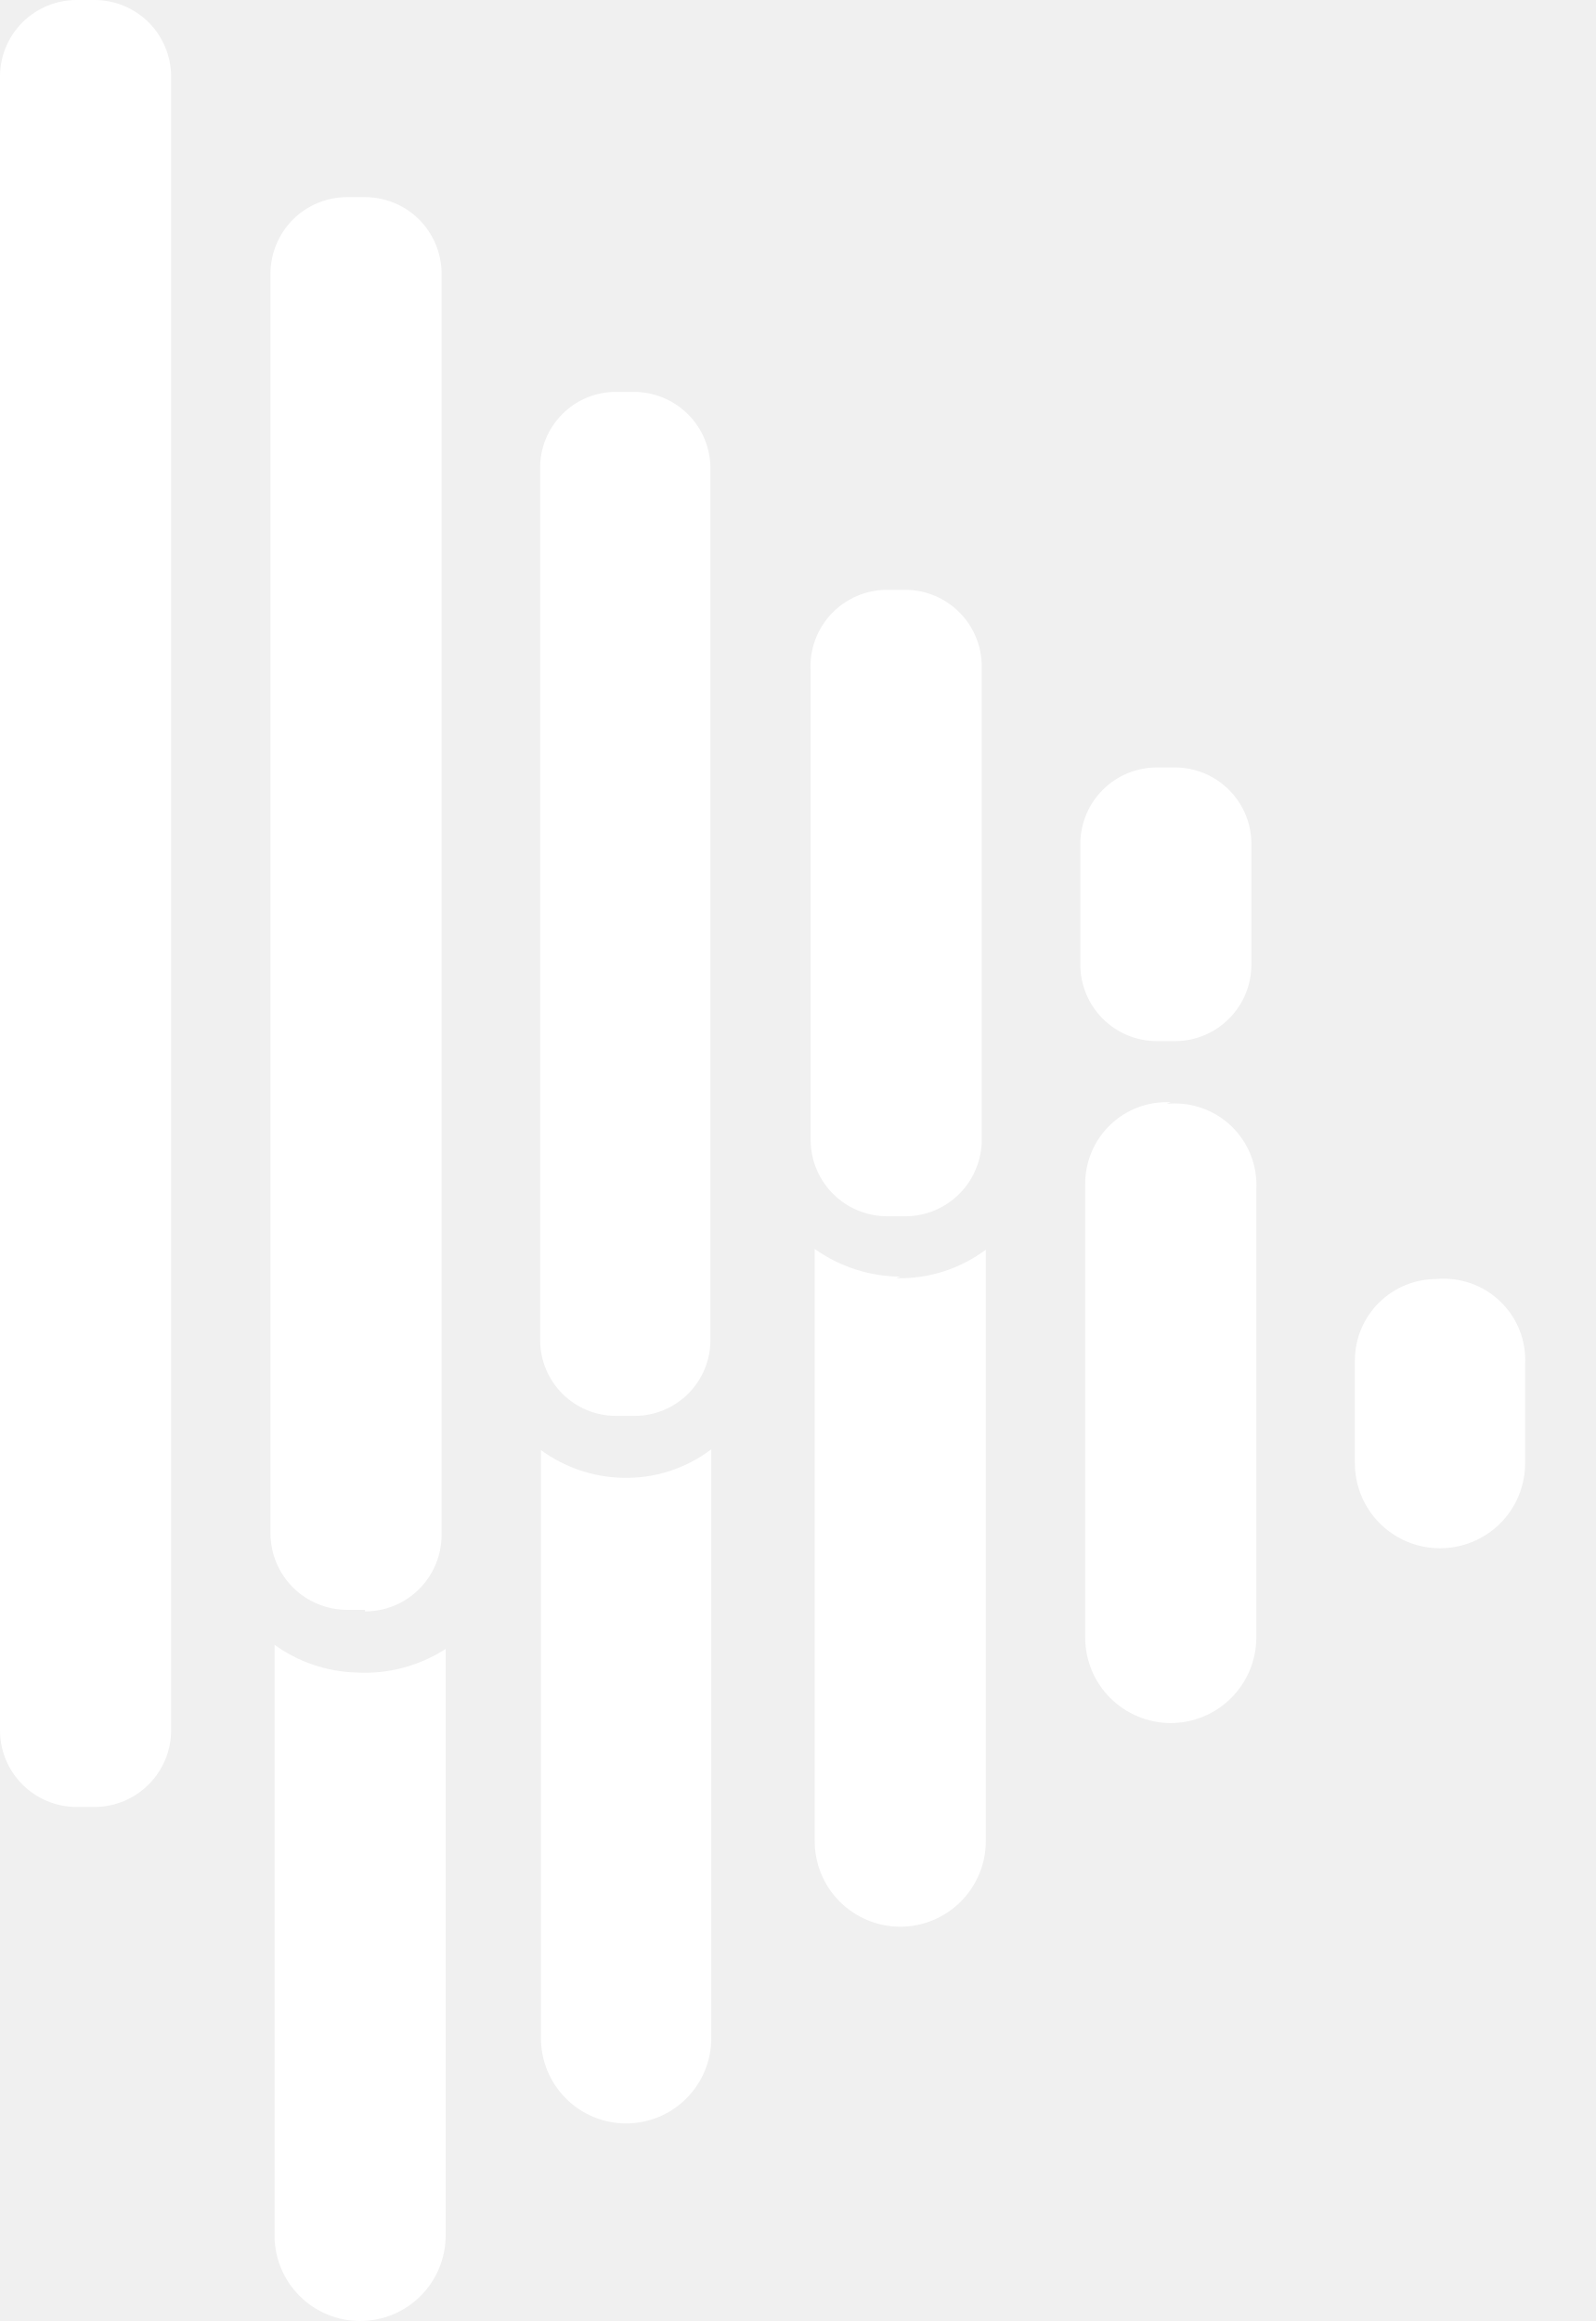
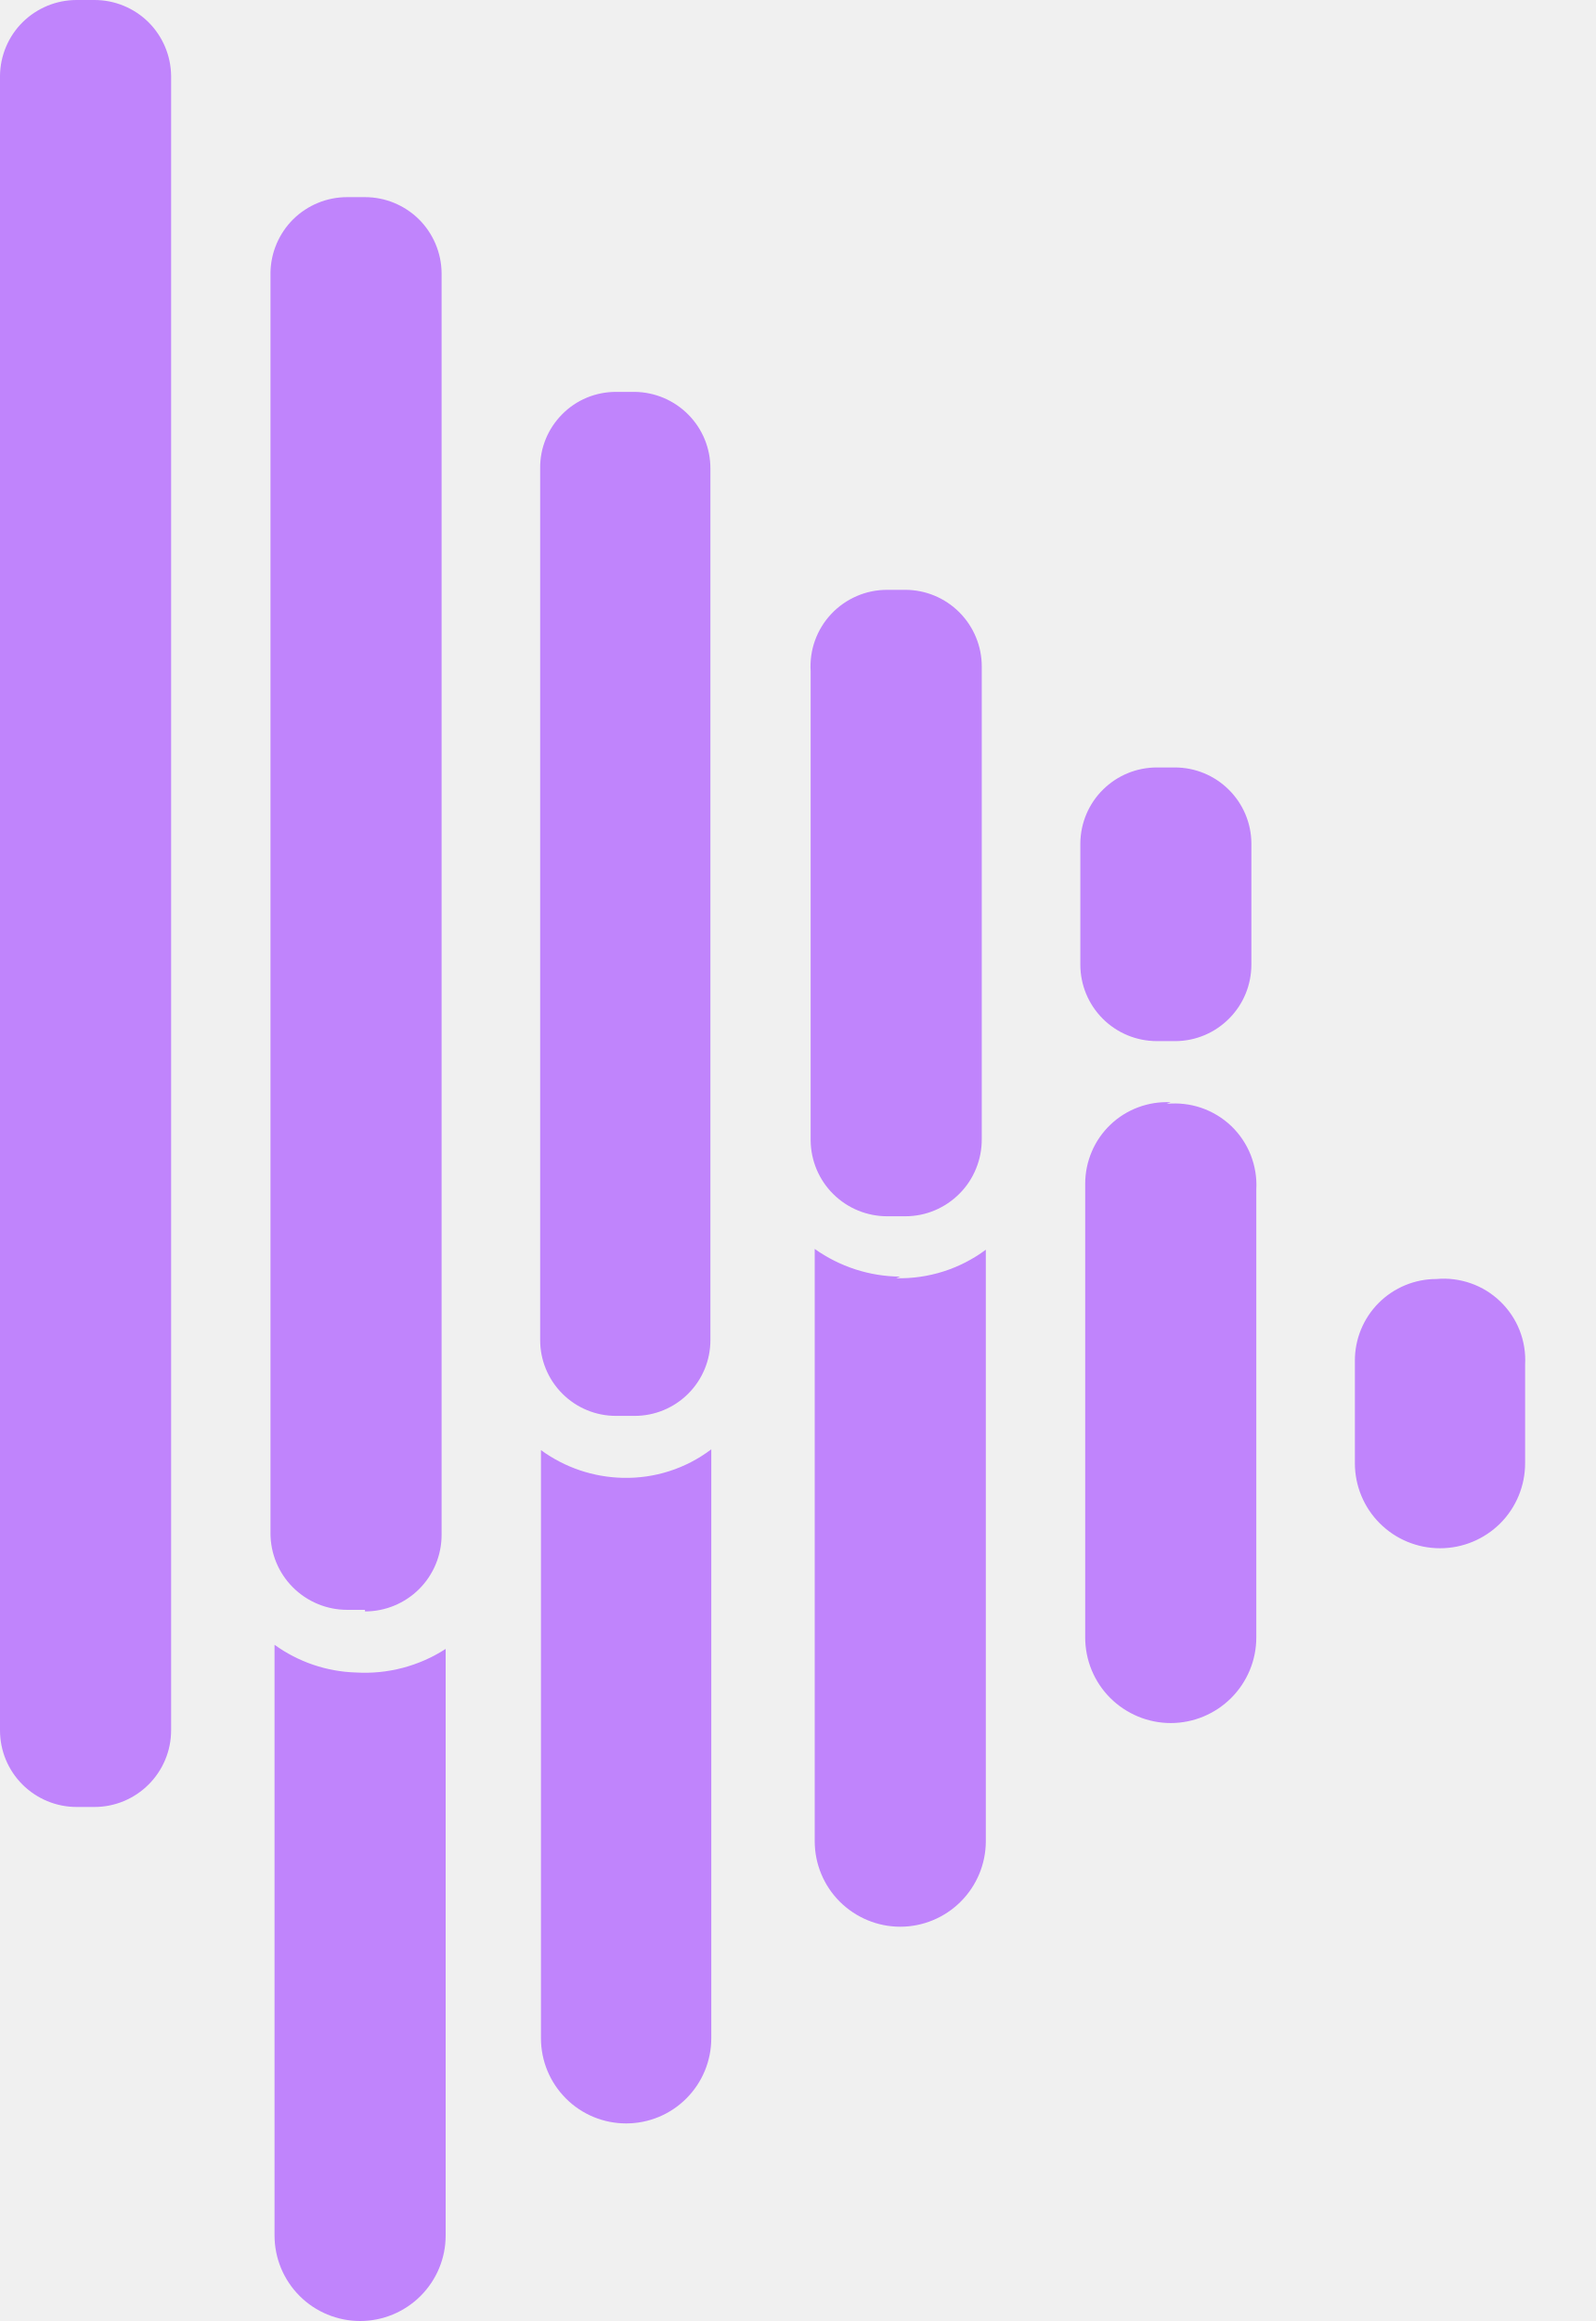
<svg xmlns="http://www.w3.org/2000/svg" width="22" height="32" viewBox="0 0 22 32" fill="none">
-   <path d="M9.806 19.982V28.102C9.806 28.414 9.682 28.712 9.462 28.932C9.242 29.153 8.943 29.276 8.632 29.276C8.321 29.276 8.022 29.153 7.802 28.932C7.582 28.712 7.458 28.414 7.458 28.102V19.993C7.785 20.232 8.177 20.365 8.581 20.375C9.022 20.387 9.454 20.249 9.806 19.982ZM19.802 17.634C19.504 17.634 19.218 17.753 19.008 17.963C18.797 18.174 18.679 18.46 18.679 18.758V20.173C18.679 20.484 18.802 20.783 19.023 21.003C19.243 21.223 19.541 21.346 19.853 21.346C20.164 21.346 20.462 21.223 20.683 21.003C20.903 20.783 21.026 20.484 21.026 20.173V18.814C21.035 18.653 21.009 18.491 20.95 18.341C20.891 18.191 20.8 18.056 20.684 17.944C20.568 17.832 20.429 17.746 20.277 17.693C20.125 17.64 19.963 17.619 19.802 17.634ZM4.908 23.059C4.504 23.047 4.113 22.914 3.785 22.677V30.821C3.785 31.134 3.909 31.433 4.131 31.655C4.352 31.876 4.652 32 4.965 32C5.277 32 5.577 31.876 5.798 31.655C6.02 31.433 6.144 31.134 6.144 30.821V22.734C5.777 22.971 5.344 23.085 4.908 23.059ZM16.14 15.197C15.988 15.189 15.836 15.213 15.693 15.266C15.55 15.319 15.42 15.4 15.31 15.505C15.199 15.611 15.111 15.737 15.052 15.877C14.992 16.017 14.961 16.168 14.961 16.32V22.576C14.961 22.889 15.085 23.189 15.306 23.41C15.528 23.631 15.828 23.756 16.14 23.756C16.453 23.756 16.753 23.631 16.974 23.41C17.195 23.189 17.32 22.889 17.32 22.576V16.399C17.329 16.237 17.302 16.075 17.243 15.924C17.183 15.773 17.091 15.636 16.974 15.524C16.856 15.412 16.716 15.327 16.562 15.274C16.409 15.222 16.246 15.203 16.084 15.219L16.14 15.197ZM12.411 17.601C11.988 17.598 11.576 17.464 11.232 17.219V25.384C11.232 25.697 11.356 25.997 11.577 26.218C11.799 26.439 12.099 26.564 12.411 26.564C12.724 26.564 13.024 26.439 13.245 26.218C13.466 25.997 13.591 25.697 13.591 25.384V17.23C13.235 17.495 12.799 17.634 12.355 17.623L12.411 17.601ZM2.359 23.857V1.045C2.356 0.767 2.243 0.501 2.046 0.305C1.848 0.11 1.581 -1.12311e-05 1.303 8.625e-10H1.056C0.778 -1.12311e-05 0.511 0.11 0.313 0.305C0.115 0.501 0.003 0.767 0 1.045V23.857C0 24.137 0.111 24.405 0.309 24.603C0.507 24.801 0.776 24.913 1.056 24.913H1.303C1.583 24.913 1.851 24.801 2.049 24.603C2.247 24.405 2.359 24.137 2.359 23.857ZM5.032 22.195H4.785C4.505 22.195 4.236 22.083 4.038 21.885C3.84 21.687 3.729 21.419 3.729 21.139V3.763C3.732 3.485 3.845 3.219 4.042 3.023C4.24 2.828 4.507 2.718 4.785 2.718H5.032C5.31 2.718 5.577 2.828 5.775 3.023C5.972 3.219 6.085 3.485 6.088 3.763V21.161C6.088 21.441 5.977 21.71 5.779 21.908C5.581 22.106 5.312 22.217 5.032 22.217V22.195ZM8.75 19.521H8.491C8.214 19.521 7.949 19.411 7.753 19.215C7.557 19.019 7.447 18.754 7.447 18.477V6.458C7.445 6.32 7.471 6.183 7.523 6.055C7.575 5.927 7.652 5.811 7.749 5.713C7.846 5.614 7.962 5.536 8.089 5.483C8.217 5.43 8.353 5.403 8.491 5.403H8.75C9.028 5.406 9.293 5.518 9.489 5.716C9.685 5.913 9.794 6.18 9.794 6.458V18.477C9.794 18.754 9.684 19.019 9.488 19.215C9.292 19.411 9.027 19.521 8.75 19.521ZM12.467 16.769H12.232C11.954 16.769 11.687 16.66 11.489 16.464C11.291 16.269 11.179 16.003 11.176 15.725V9.255C11.167 9.111 11.187 8.966 11.236 8.83C11.285 8.694 11.361 8.57 11.46 8.465C11.559 8.359 11.679 8.276 11.812 8.218C11.944 8.161 12.087 8.132 12.232 8.132H12.479C12.759 8.132 13.027 8.243 13.225 8.441C13.423 8.639 13.535 8.908 13.535 9.188V15.702C13.536 15.842 13.51 15.98 13.457 16.11C13.405 16.239 13.328 16.357 13.229 16.456C13.131 16.555 13.014 16.634 12.885 16.688C12.757 16.742 12.618 16.769 12.479 16.769H12.467ZM16.197 14.354H15.95C15.669 14.354 15.401 14.243 15.203 14.045C15.005 13.847 14.894 13.579 14.894 13.299V11.625C14.897 11.347 15.009 11.081 15.207 10.886C15.405 10.69 15.671 10.581 15.95 10.581H16.197C16.475 10.581 16.741 10.69 16.939 10.886C17.137 11.081 17.25 11.347 17.252 11.625V13.299C17.252 13.577 17.143 13.844 16.947 14.041C16.752 14.239 16.486 14.352 16.208 14.354H16.197Z" fill="white" />
+   <path d="M9.806 19.982V28.102C9.806 28.414 9.682 28.712 9.462 28.932C9.242 29.153 8.943 29.276 8.632 29.276C8.321 29.276 8.022 29.153 7.802 28.932C7.582 28.712 7.458 28.414 7.458 28.102V19.993C7.785 20.232 8.177 20.365 8.581 20.375C9.022 20.387 9.454 20.249 9.806 19.982ZM19.802 17.634C19.504 17.634 19.218 17.753 19.008 17.963C18.797 18.174 18.679 18.46 18.679 18.758V20.173C18.679 20.484 18.802 20.783 19.023 21.003C19.243 21.223 19.541 21.346 19.853 21.346C20.164 21.346 20.462 21.223 20.683 21.003C20.903 20.783 21.026 20.484 21.026 20.173V18.814C21.035 18.653 21.009 18.491 20.95 18.341C20.891 18.191 20.8 18.056 20.684 17.944C20.568 17.832 20.429 17.746 20.277 17.693C20.125 17.64 19.963 17.619 19.802 17.634ZM4.908 23.059C4.504 23.047 4.113 22.914 3.785 22.677V30.821C3.785 31.134 3.909 31.433 4.131 31.655C4.352 31.876 4.652 32 4.965 32C5.277 32 5.577 31.876 5.798 31.655C6.02 31.433 6.144 31.134 6.144 30.821V22.734C5.777 22.971 5.344 23.085 4.908 23.059ZM16.14 15.197C15.988 15.189 15.836 15.213 15.693 15.266C15.55 15.319 15.42 15.4 15.31 15.505C15.199 15.611 15.111 15.737 15.052 15.877C14.992 16.017 14.961 16.168 14.961 16.32V22.576C14.961 22.889 15.085 23.189 15.306 23.41C15.528 23.631 15.828 23.756 16.14 23.756C16.453 23.756 16.753 23.631 16.974 23.41C17.195 23.189 17.32 22.889 17.32 22.576V16.399C17.329 16.237 17.302 16.075 17.243 15.924C17.183 15.773 17.091 15.636 16.974 15.524C16.856 15.412 16.716 15.327 16.562 15.274C16.409 15.222 16.246 15.203 16.084 15.219L16.14 15.197ZM12.411 17.601C11.988 17.598 11.576 17.464 11.232 17.219V25.384C11.232 25.697 11.356 25.997 11.577 26.218C11.799 26.439 12.099 26.564 12.411 26.564C12.724 26.564 13.024 26.439 13.245 26.218C13.466 25.997 13.591 25.697 13.591 25.384V17.23C13.235 17.495 12.799 17.634 12.355 17.623L12.411 17.601ZM2.359 23.857V1.045C2.356 0.767 2.243 0.501 2.046 0.305C1.848 0.11 1.581 -1.12311e-05 1.303 8.625e-10H1.056C0.778 -1.12311e-05 0.511 0.11 0.313 0.305C0.115 0.501 0.003 0.767 0 1.045V23.857C0 24.137 0.111 24.405 0.309 24.603C0.507 24.801 0.776 24.913 1.056 24.913H1.303C1.583 24.913 1.851 24.801 2.049 24.603C2.247 24.405 2.359 24.137 2.359 23.857ZM5.032 22.195H4.785C4.505 22.195 4.236 22.083 4.038 21.885C3.84 21.687 3.729 21.419 3.729 21.139V3.763C3.732 3.485 3.845 3.219 4.042 3.023C4.24 2.828 4.507 2.718 4.785 2.718H5.032C5.31 2.718 5.577 2.828 5.775 3.023C5.972 3.219 6.085 3.485 6.088 3.763V21.161C6.088 21.441 5.977 21.71 5.779 21.908C5.581 22.106 5.312 22.217 5.032 22.217V22.195ZM8.75 19.521H8.491C8.214 19.521 7.949 19.411 7.753 19.215C7.557 19.019 7.447 18.754 7.447 18.477V6.458C7.445 6.32 7.471 6.183 7.523 6.055C7.575 5.927 7.652 5.811 7.749 5.713C7.846 5.614 7.962 5.536 8.089 5.483C8.217 5.43 8.353 5.403 8.491 5.403H8.75C9.028 5.406 9.293 5.518 9.489 5.716C9.685 5.913 9.794 6.18 9.794 6.458V18.477C9.794 18.754 9.684 19.019 9.488 19.215C9.292 19.411 9.027 19.521 8.75 19.521ZM12.467 16.769H12.232C11.954 16.769 11.687 16.66 11.489 16.464C11.291 16.269 11.179 16.003 11.176 15.725V9.255C11.167 9.111 11.187 8.966 11.236 8.83C11.285 8.694 11.361 8.57 11.46 8.465C11.559 8.359 11.679 8.276 11.812 8.218C11.944 8.161 12.087 8.132 12.232 8.132H12.479C12.759 8.132 13.027 8.243 13.225 8.441C13.423 8.639 13.535 8.908 13.535 9.188V15.702C13.536 15.842 13.51 15.98 13.457 16.11C13.405 16.239 13.328 16.357 13.229 16.456C13.131 16.555 13.014 16.634 12.885 16.688C12.757 16.742 12.618 16.769 12.479 16.769H12.467ZM16.197 14.354H15.95C15.669 14.354 15.401 14.243 15.203 14.045C15.005 13.847 14.894 13.579 14.894 13.299V11.625C14.897 11.347 15.009 11.081 15.207 10.886C15.405 10.69 15.671 10.581 15.95 10.581H16.197C16.475 10.581 16.741 10.69 16.939 10.886C17.137 11.081 17.25 11.347 17.252 11.625V13.299C17.252 13.577 17.143 13.844 16.947 14.041C16.752 14.239 16.486 14.352 16.208 14.354H16.197Z" fill="#C084FC" />
</svg>
